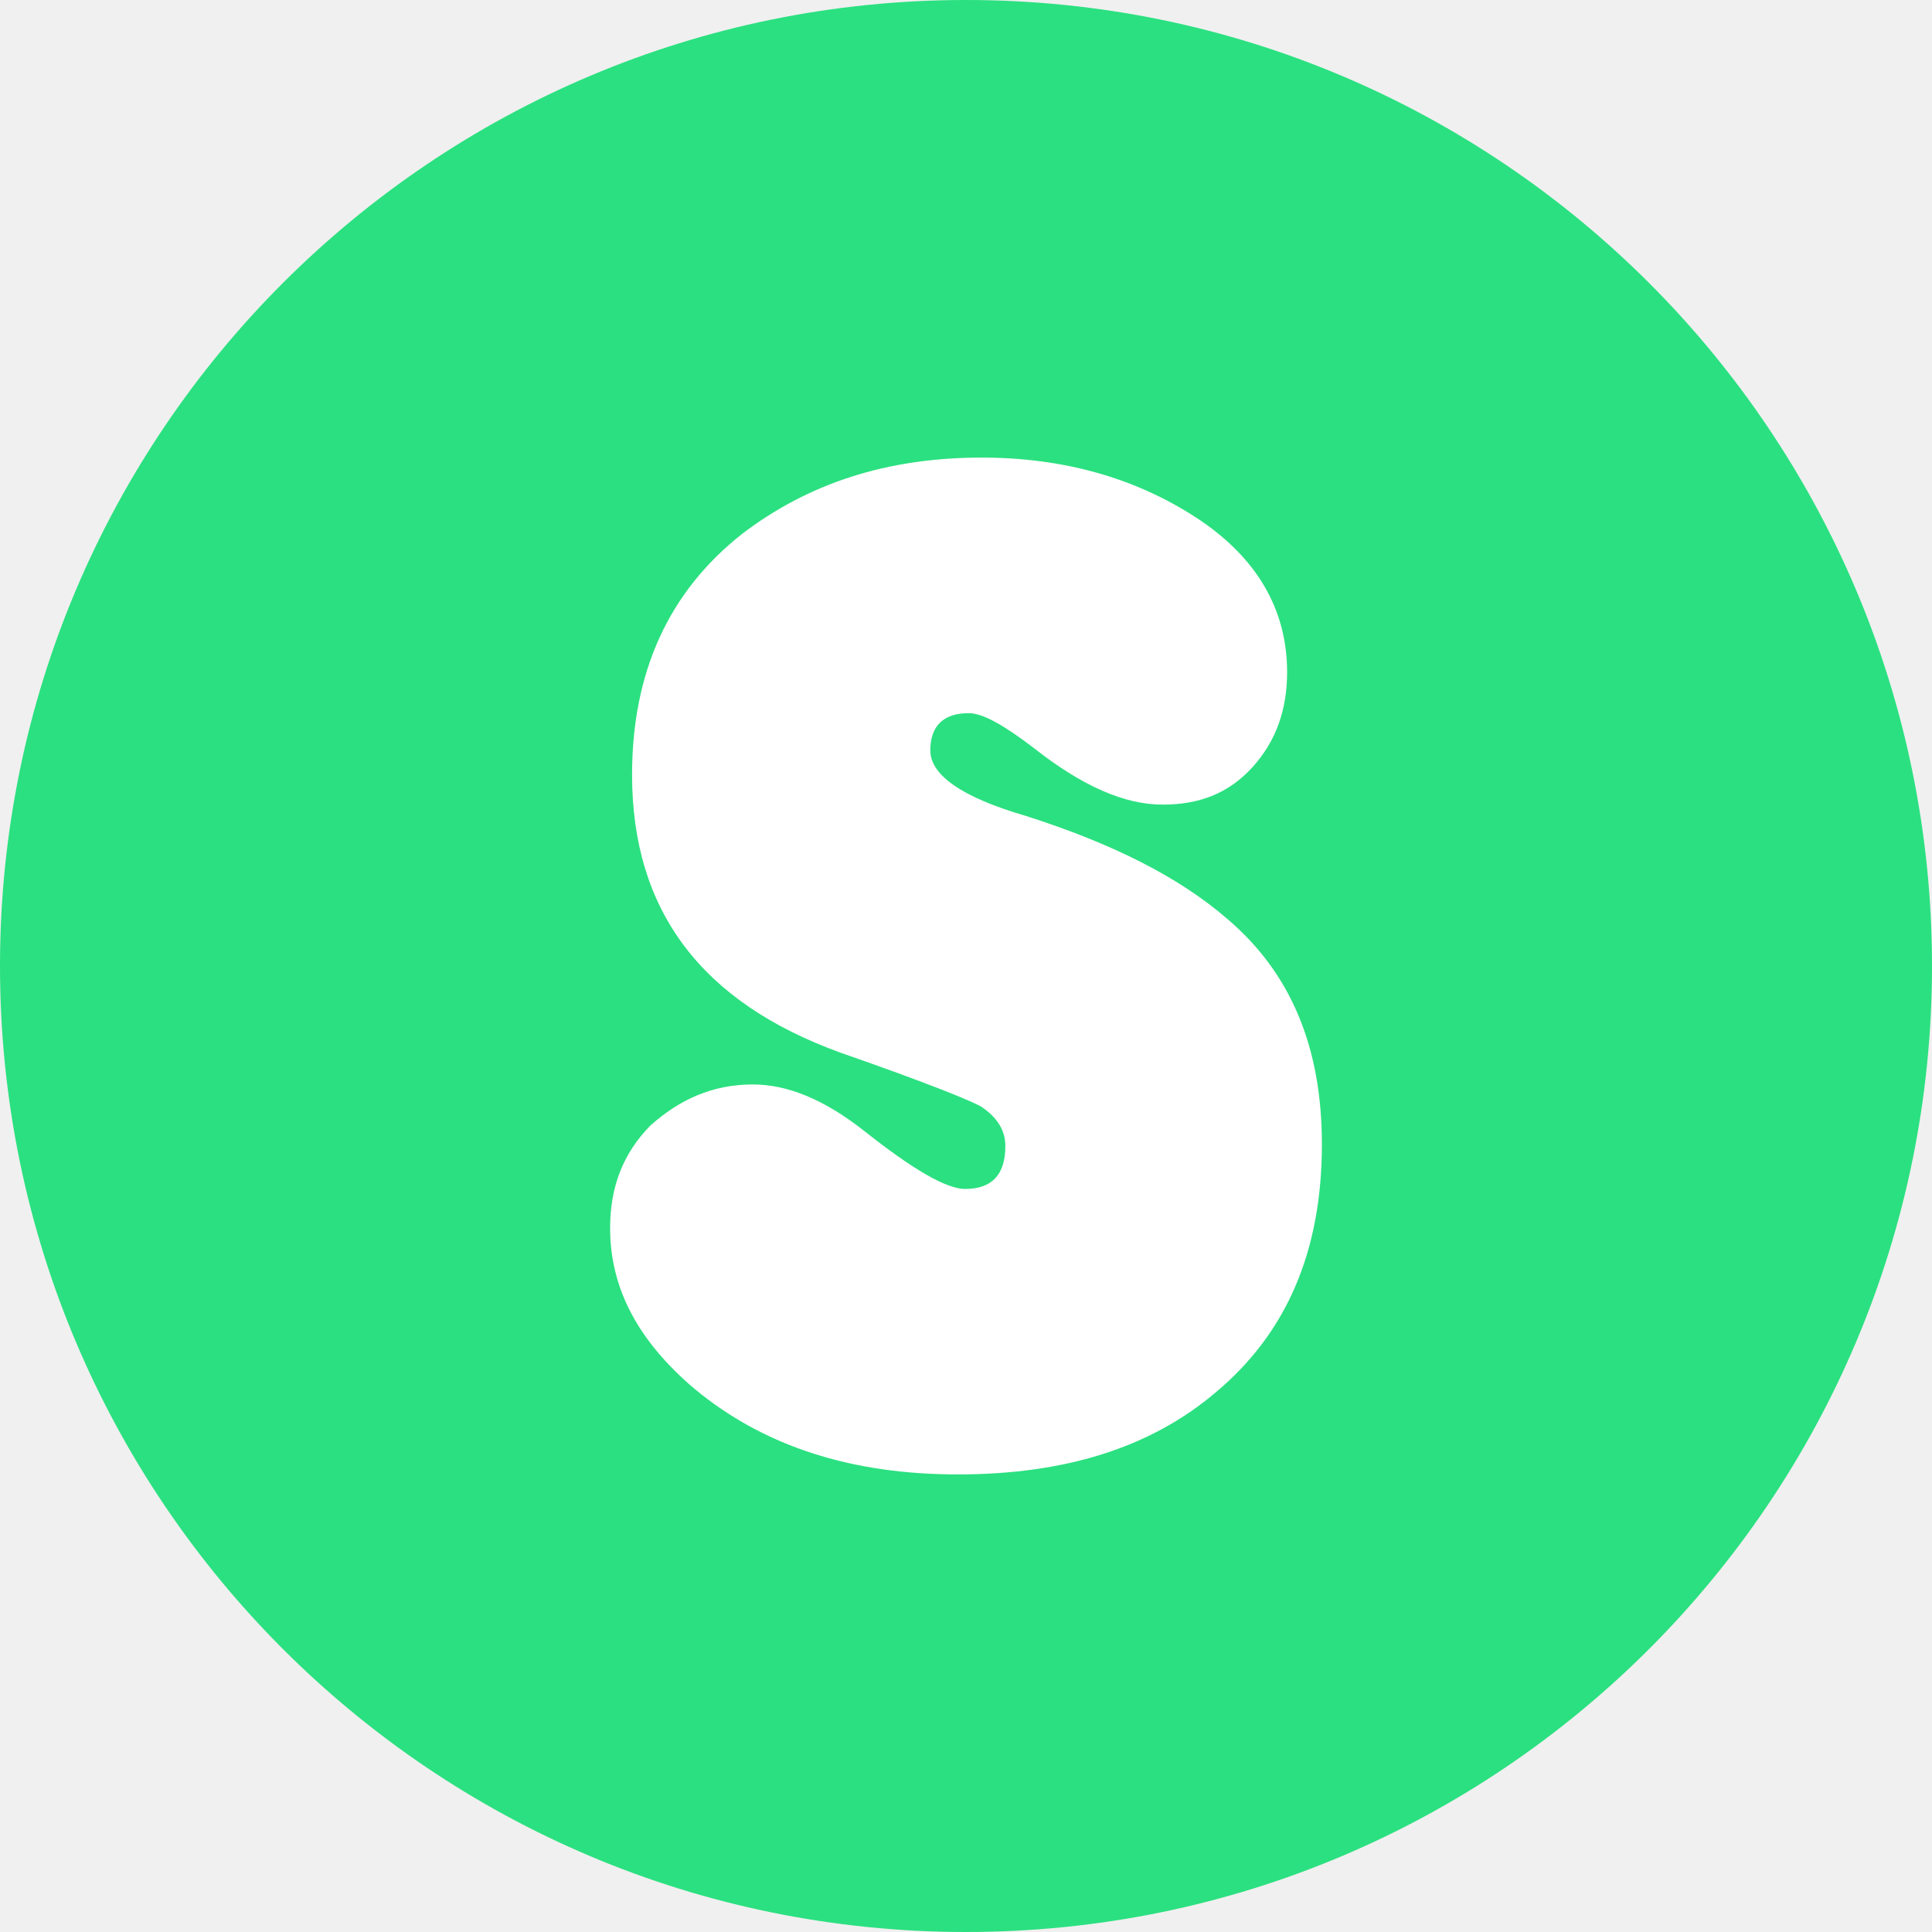
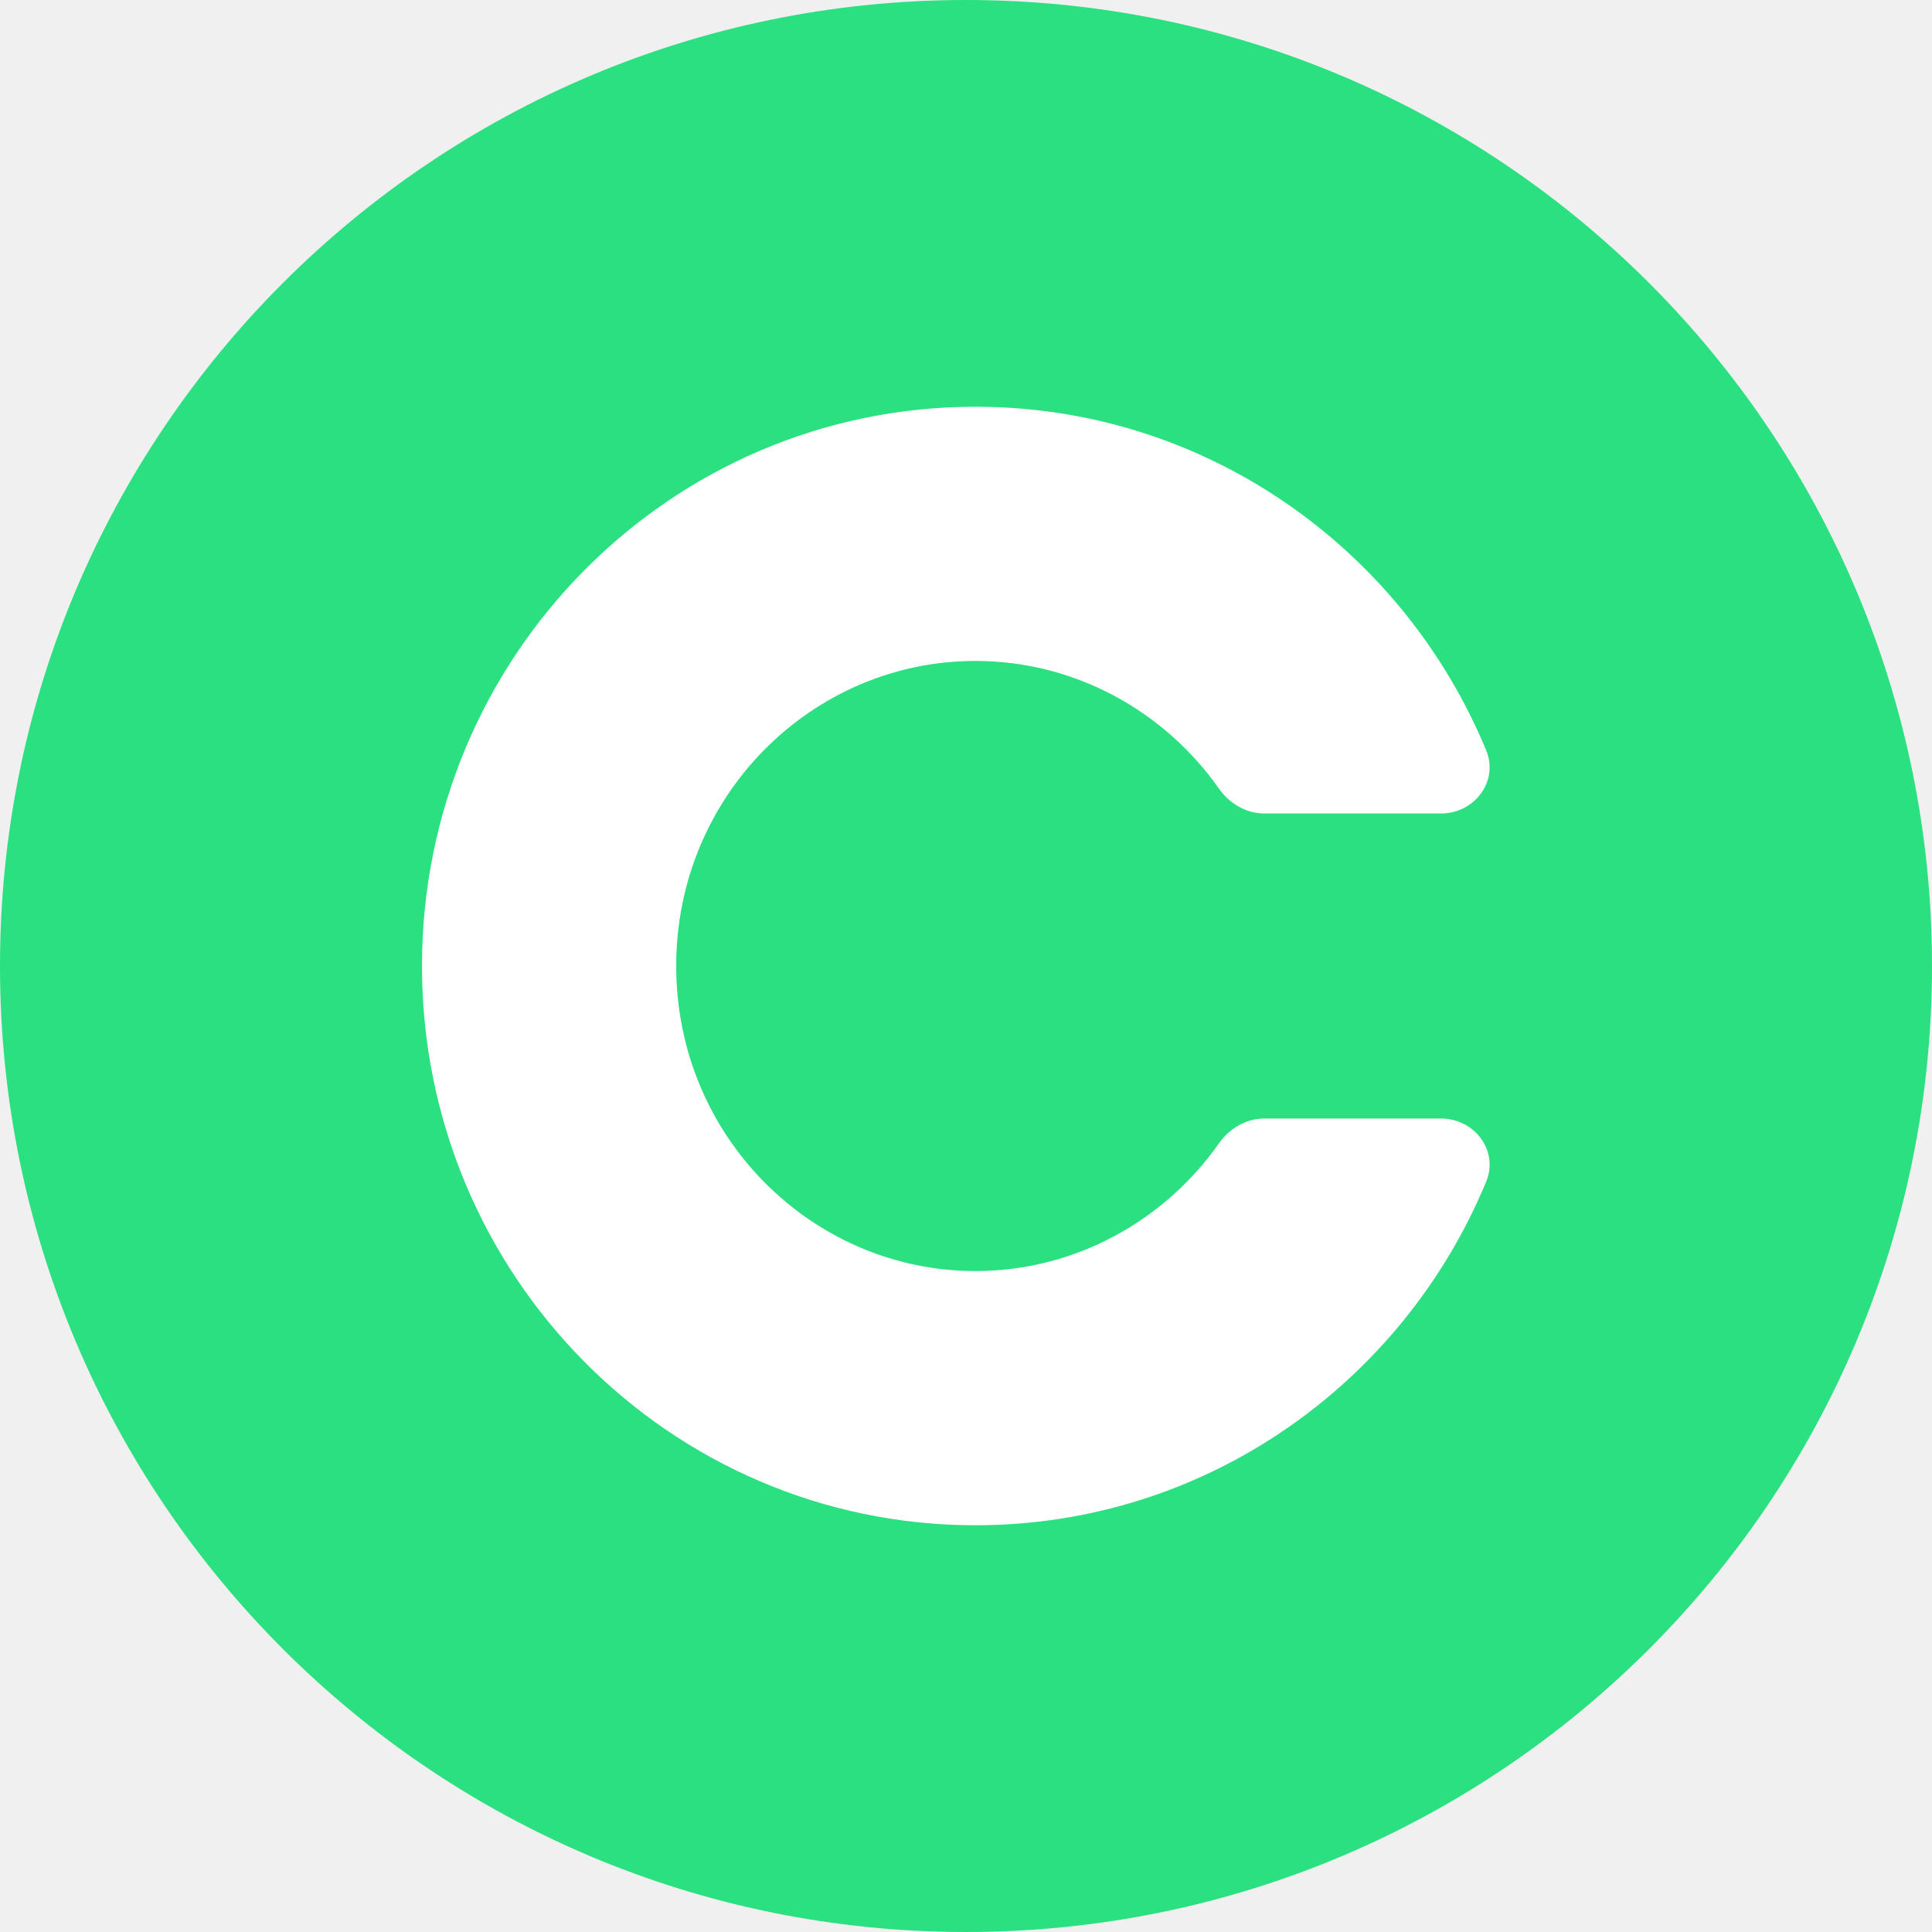
<svg xmlns="http://www.w3.org/2000/svg" width="38" height="38" viewBox="0 0 38 38" fill="none">
  <path fill-rule="evenodd" clip-rule="evenodd" d="M19 38C29.493 38 38 29.493 38 19C38 8.507 29.493 0 19 0C8.507 0 0 8.507 0 19C0 29.493 8.507 38 19 38Z" fill="#2BE080" />
-   <path d="M14.807 21.33C15.491 21.33 16.211 21.624 17.003 22.248C17.974 23.018 18.622 23.385 18.982 23.385C19.522 23.385 19.774 23.092 19.774 22.541C19.774 22.248 19.63 21.991 19.306 21.771C19.126 21.661 18.226 21.294 16.535 20.706C13.8 19.716 12.432 17.917 12.432 15.239C12.432 13.22 13.152 11.642 14.591 10.505C15.887 9.514 17.434 9 19.306 9C20.925 9 22.329 9.404 23.517 10.174C24.704 10.945 25.316 11.973 25.316 13.22C25.316 13.954 25.1 14.578 24.632 15.092C24.165 15.605 23.589 15.826 22.869 15.826C22.113 15.826 21.285 15.459 20.35 14.725C19.774 14.284 19.342 14.027 19.054 14.027C18.55 14.027 18.298 14.284 18.298 14.761C18.298 15.239 18.91 15.679 20.17 16.046C21.897 16.596 23.193 17.257 24.128 18.064C25.388 19.128 26 20.596 26 22.505C26 24.596 25.316 26.211 23.913 27.385C22.617 28.486 20.925 29 18.838 29C16.751 29 15.023 28.45 13.655 27.312C12.576 26.395 12 25.367 12 24.156C12 23.349 12.252 22.688 12.792 22.138C13.368 21.624 14.015 21.33 14.807 21.33Z" fill="white" />
+   <path fill-rule="evenodd" clip-rule="evenodd" d="M24.866 22C24.507 22 24.18 22.197 23.973 22.491C22.897 24.019 21.137 25 19.185 25C15.984 25 13.3 22.363 13.3 19C13.3 15.637 15.984 13 19.185 13C21.137 13 22.897 13.981 23.973 15.508C24.18 15.803 24.507 16 24.866 16H28.342C29.004 16 29.483 15.366 29.23 14.755C27.586 10.787 23.707 8 19.185 8C13.173 8 8.3 12.925 8.3 19C8.3 25.075 13.173 30 19.185 30C23.707 30 27.586 27.213 29.23 23.245C29.483 22.634 29.004 22 28.342 22H24.866Z" fill="white" />
</svg>
